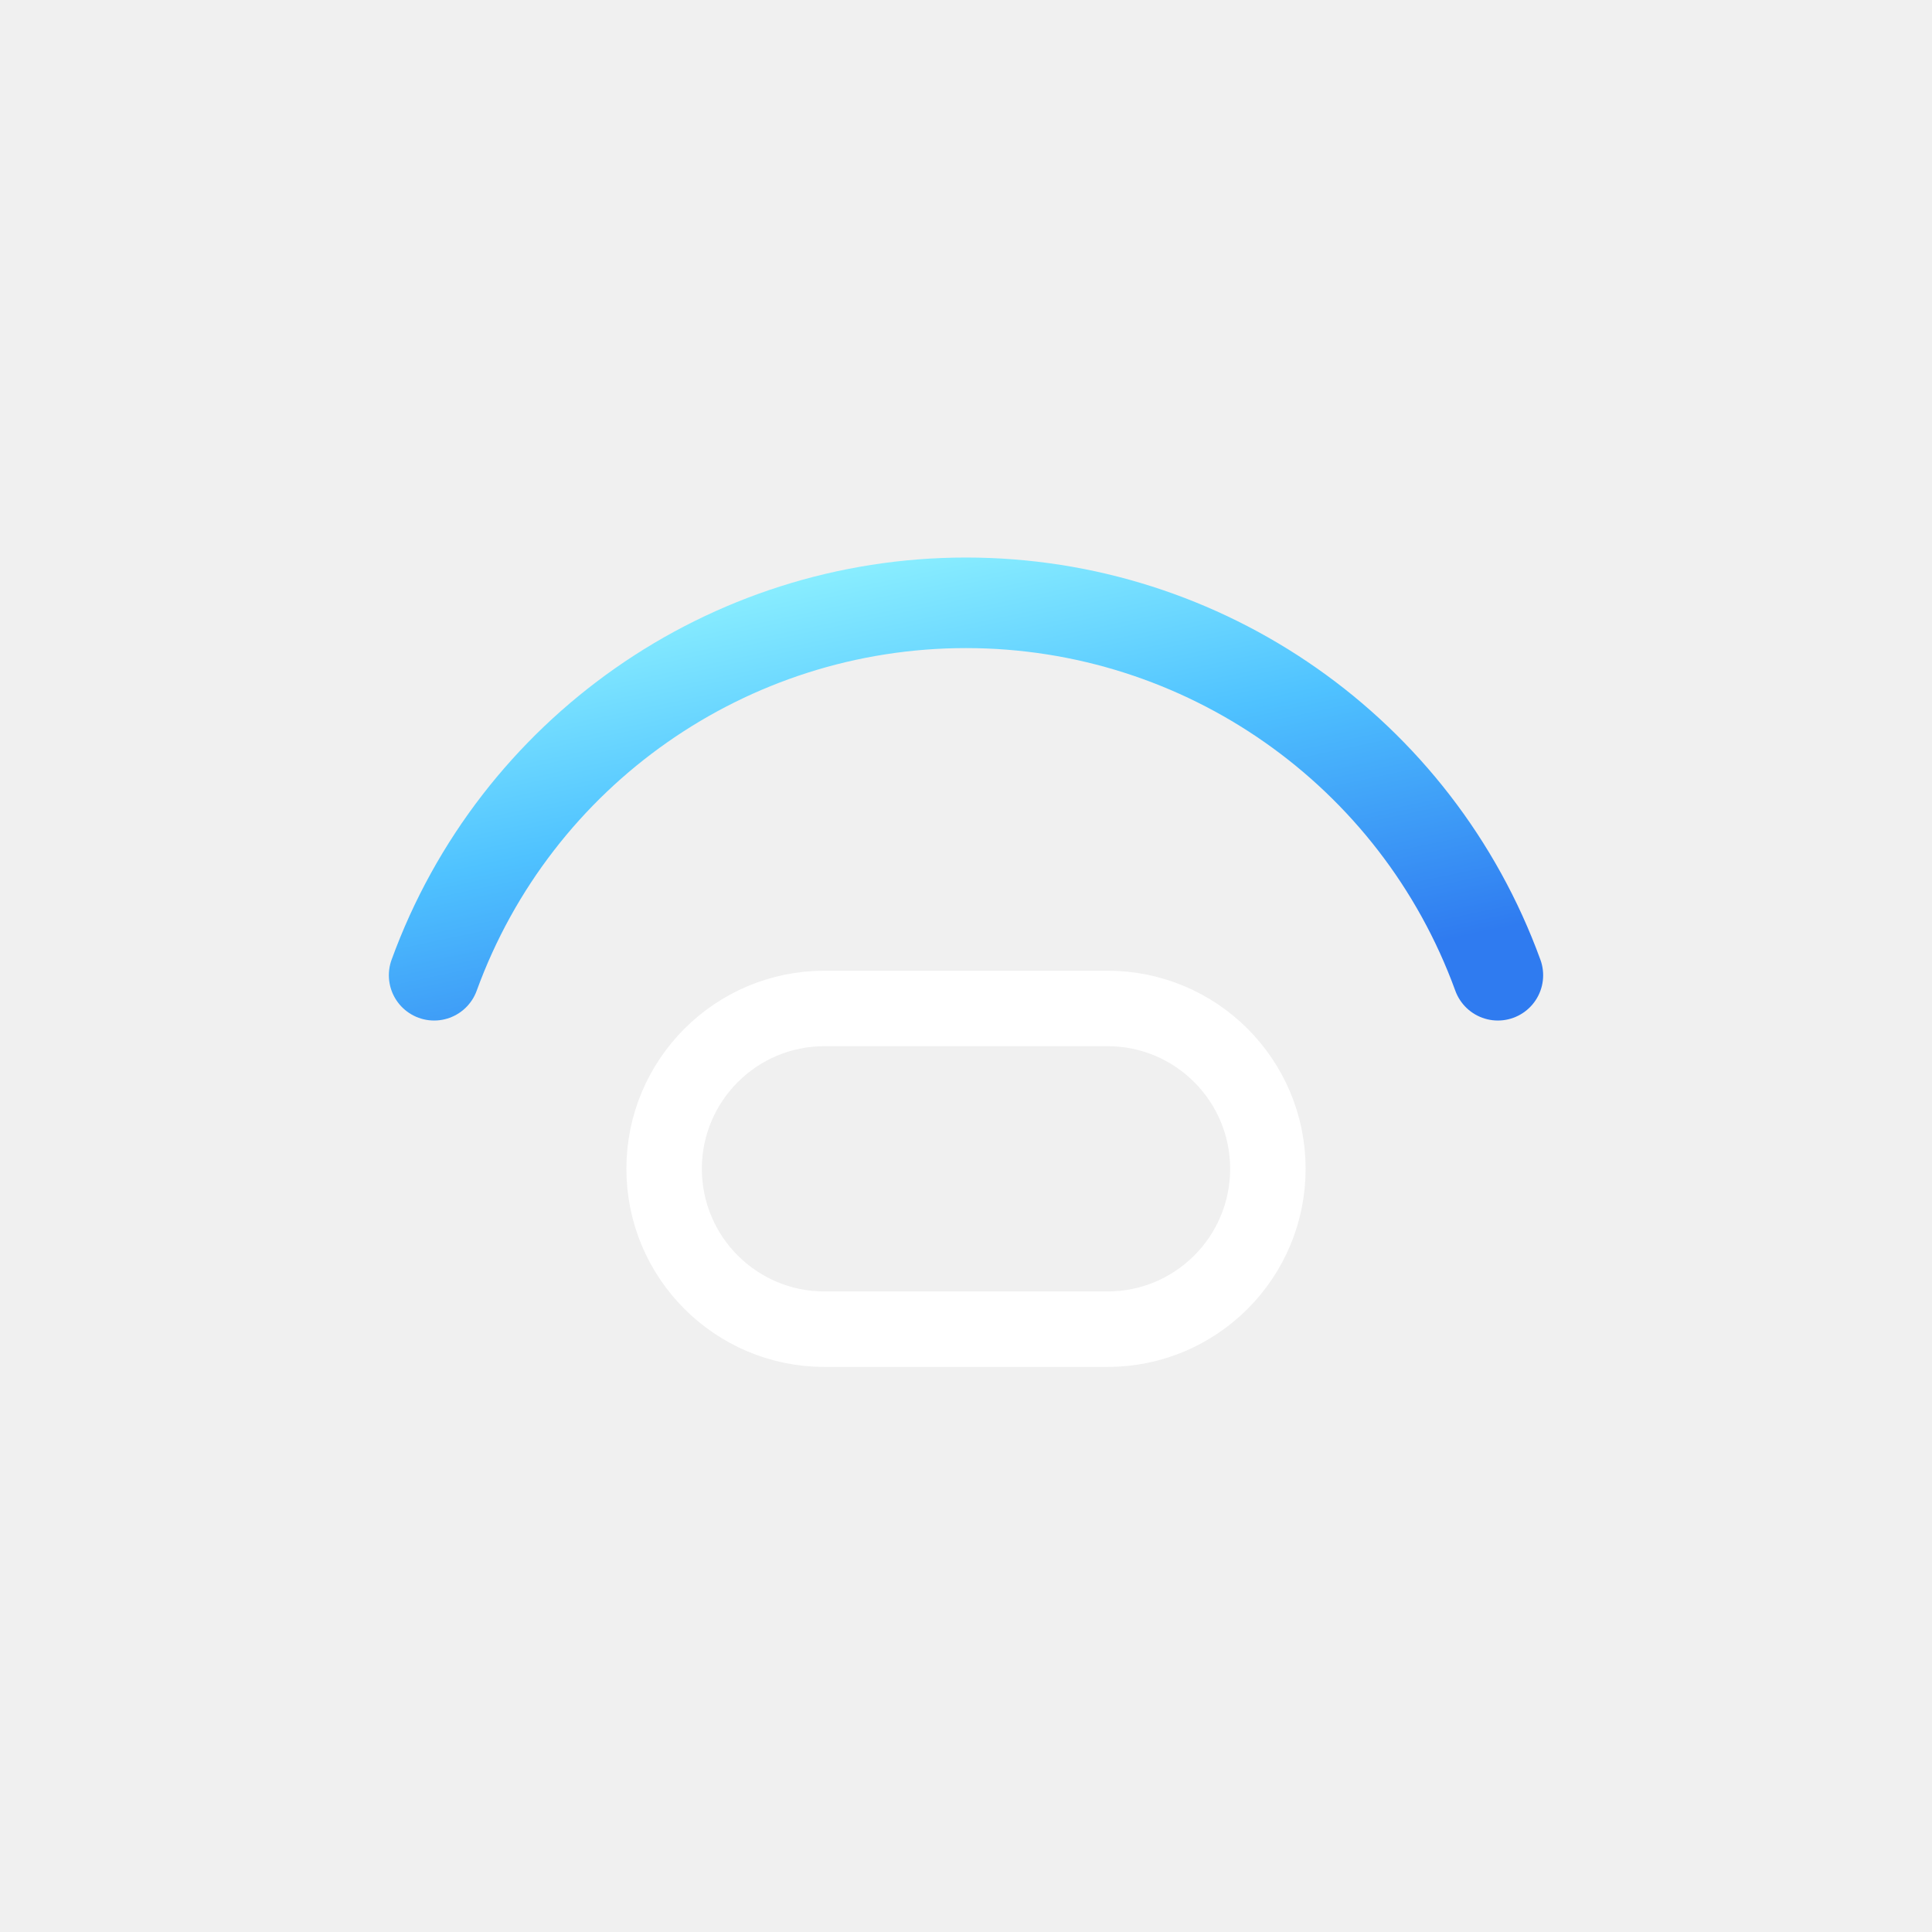
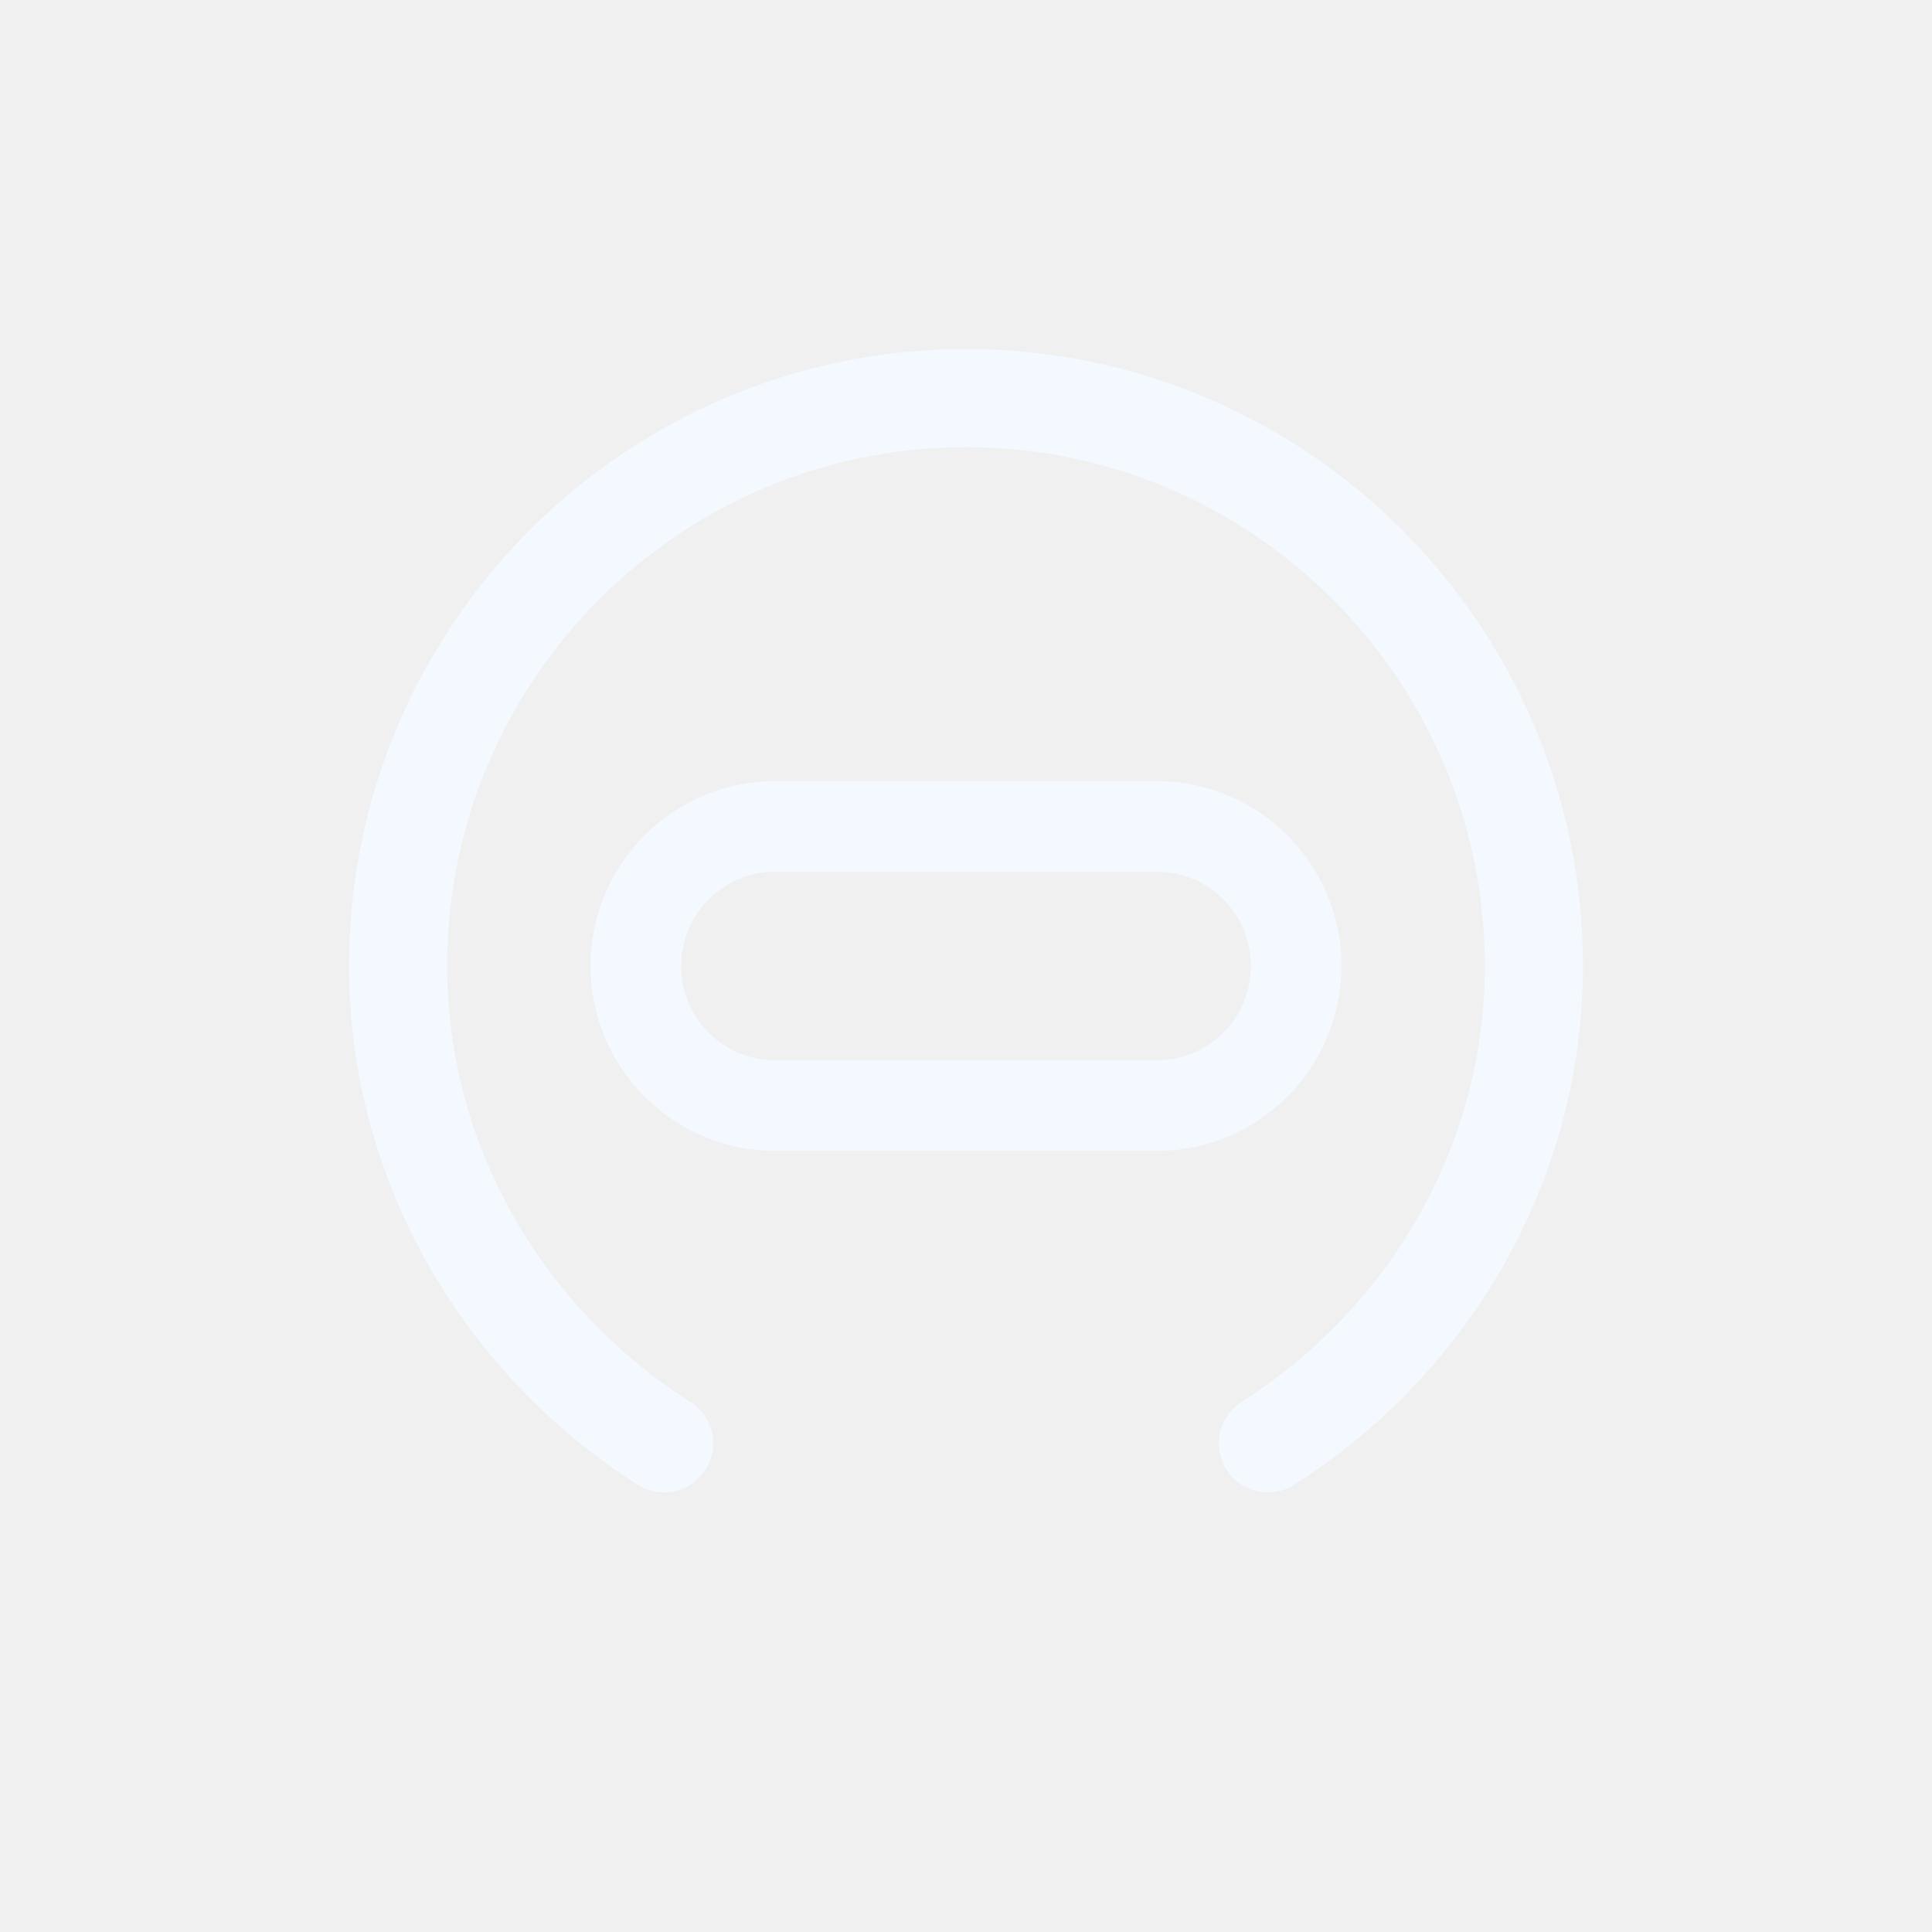
<svg xmlns="http://www.w3.org/2000/svg" width="1024" height="1024" viewBox="0 0 1024 1024">
-   <defs>
-     <linearGradient id="arc-gradient" x1="0.2" y1="0" x2="0.8" y2="1">
-       <stop offset="0" stop-color="#8BEFFF" />
-       <stop offset="0.45" stop-color="#4FC2FF" />
-       <stop offset="1" stop-color="#2F7BF0" />
-     </linearGradient>
-   </defs>
-   <g id="foreground">
-     <path d="M 230.1 516.9 C 273.23 398.39, 385.88 319.5, 512 319.5              C 638.12 319.5, 750.77 398.39, 793.9 516.9" fill="none" stroke="url(#arc-gradient)" stroke-width="48" stroke-linecap="round" />
-     <rect x="352" y="534.5" width="320" height="170" rx="85" fill="none" stroke="#FFFFFF" stroke-width="40" />
+   <g id="foreground" fill="none" stroke="#F3F9FF" stroke-linecap="round" stroke-linejoin="round">
+     <path d="M 352 765 C 267 711 211 617 211 512 C 211 346 346 211 512 211 C 678 211 813 346 813 512 C 813 617 757 711 672 765" stroke-width="52" />
+     <rect x="337" y="438" width="350" height="148" rx="74" stroke-width="48" />
  </g>
</svg>
